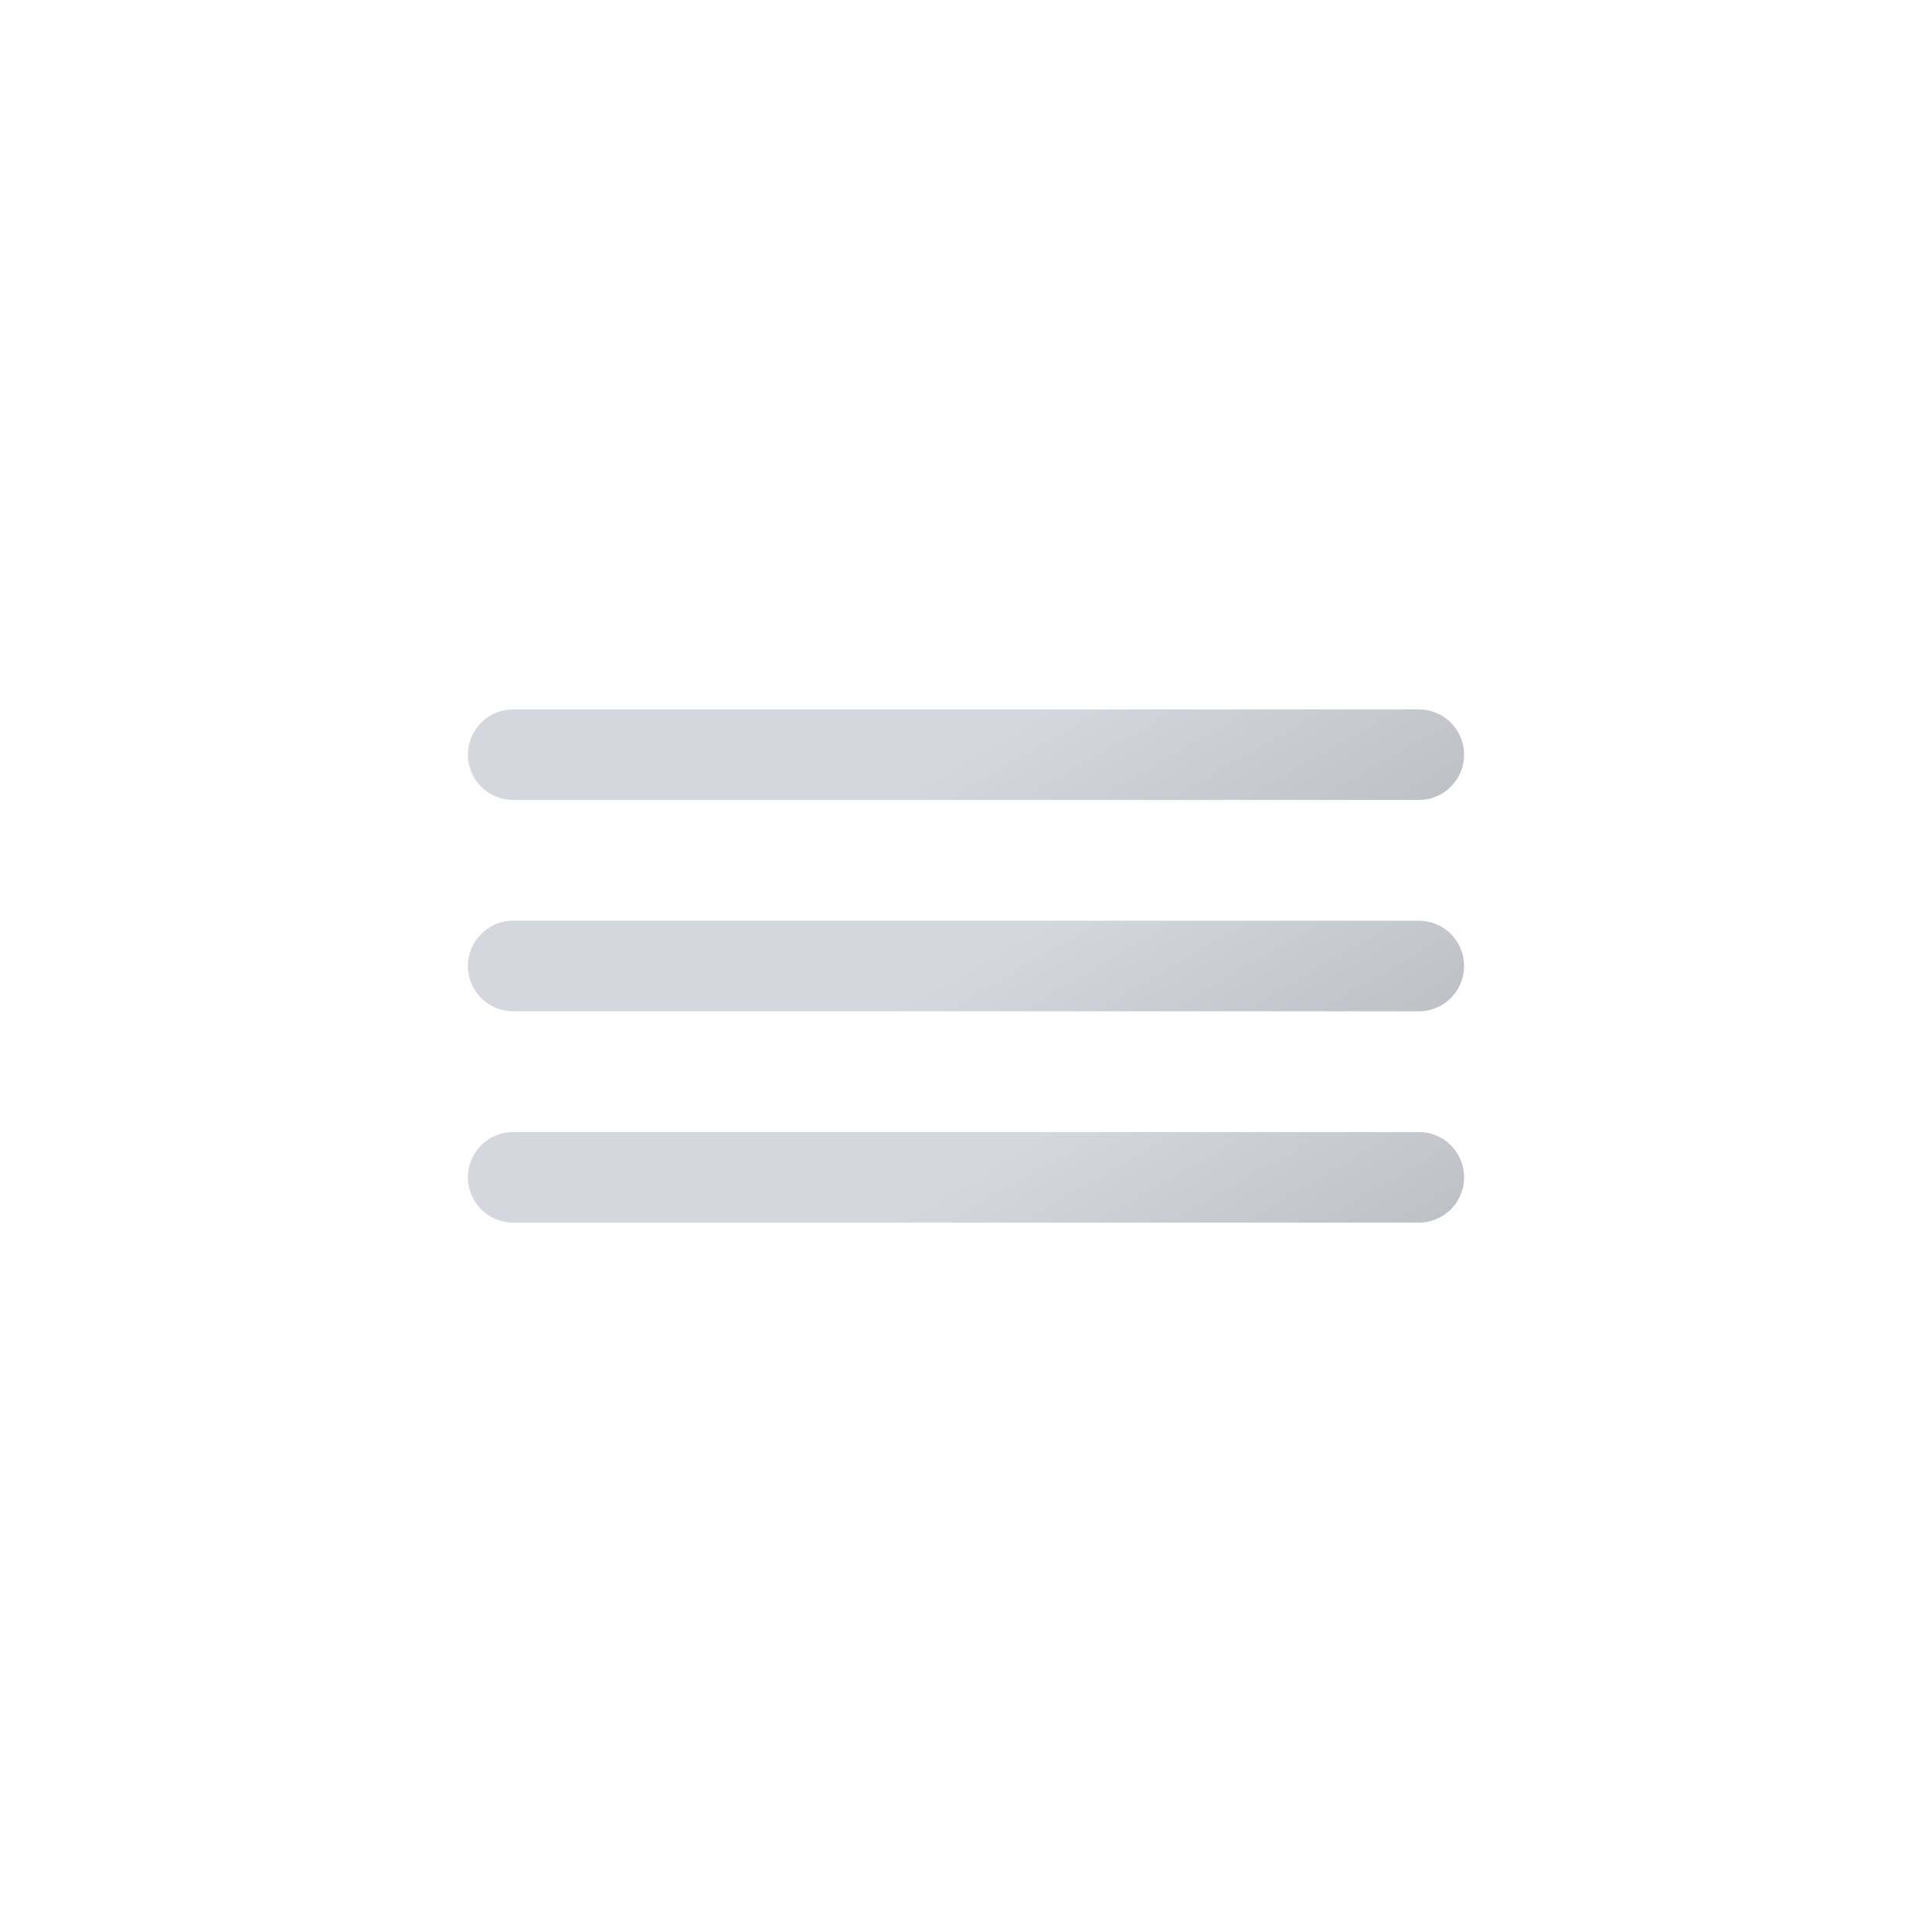
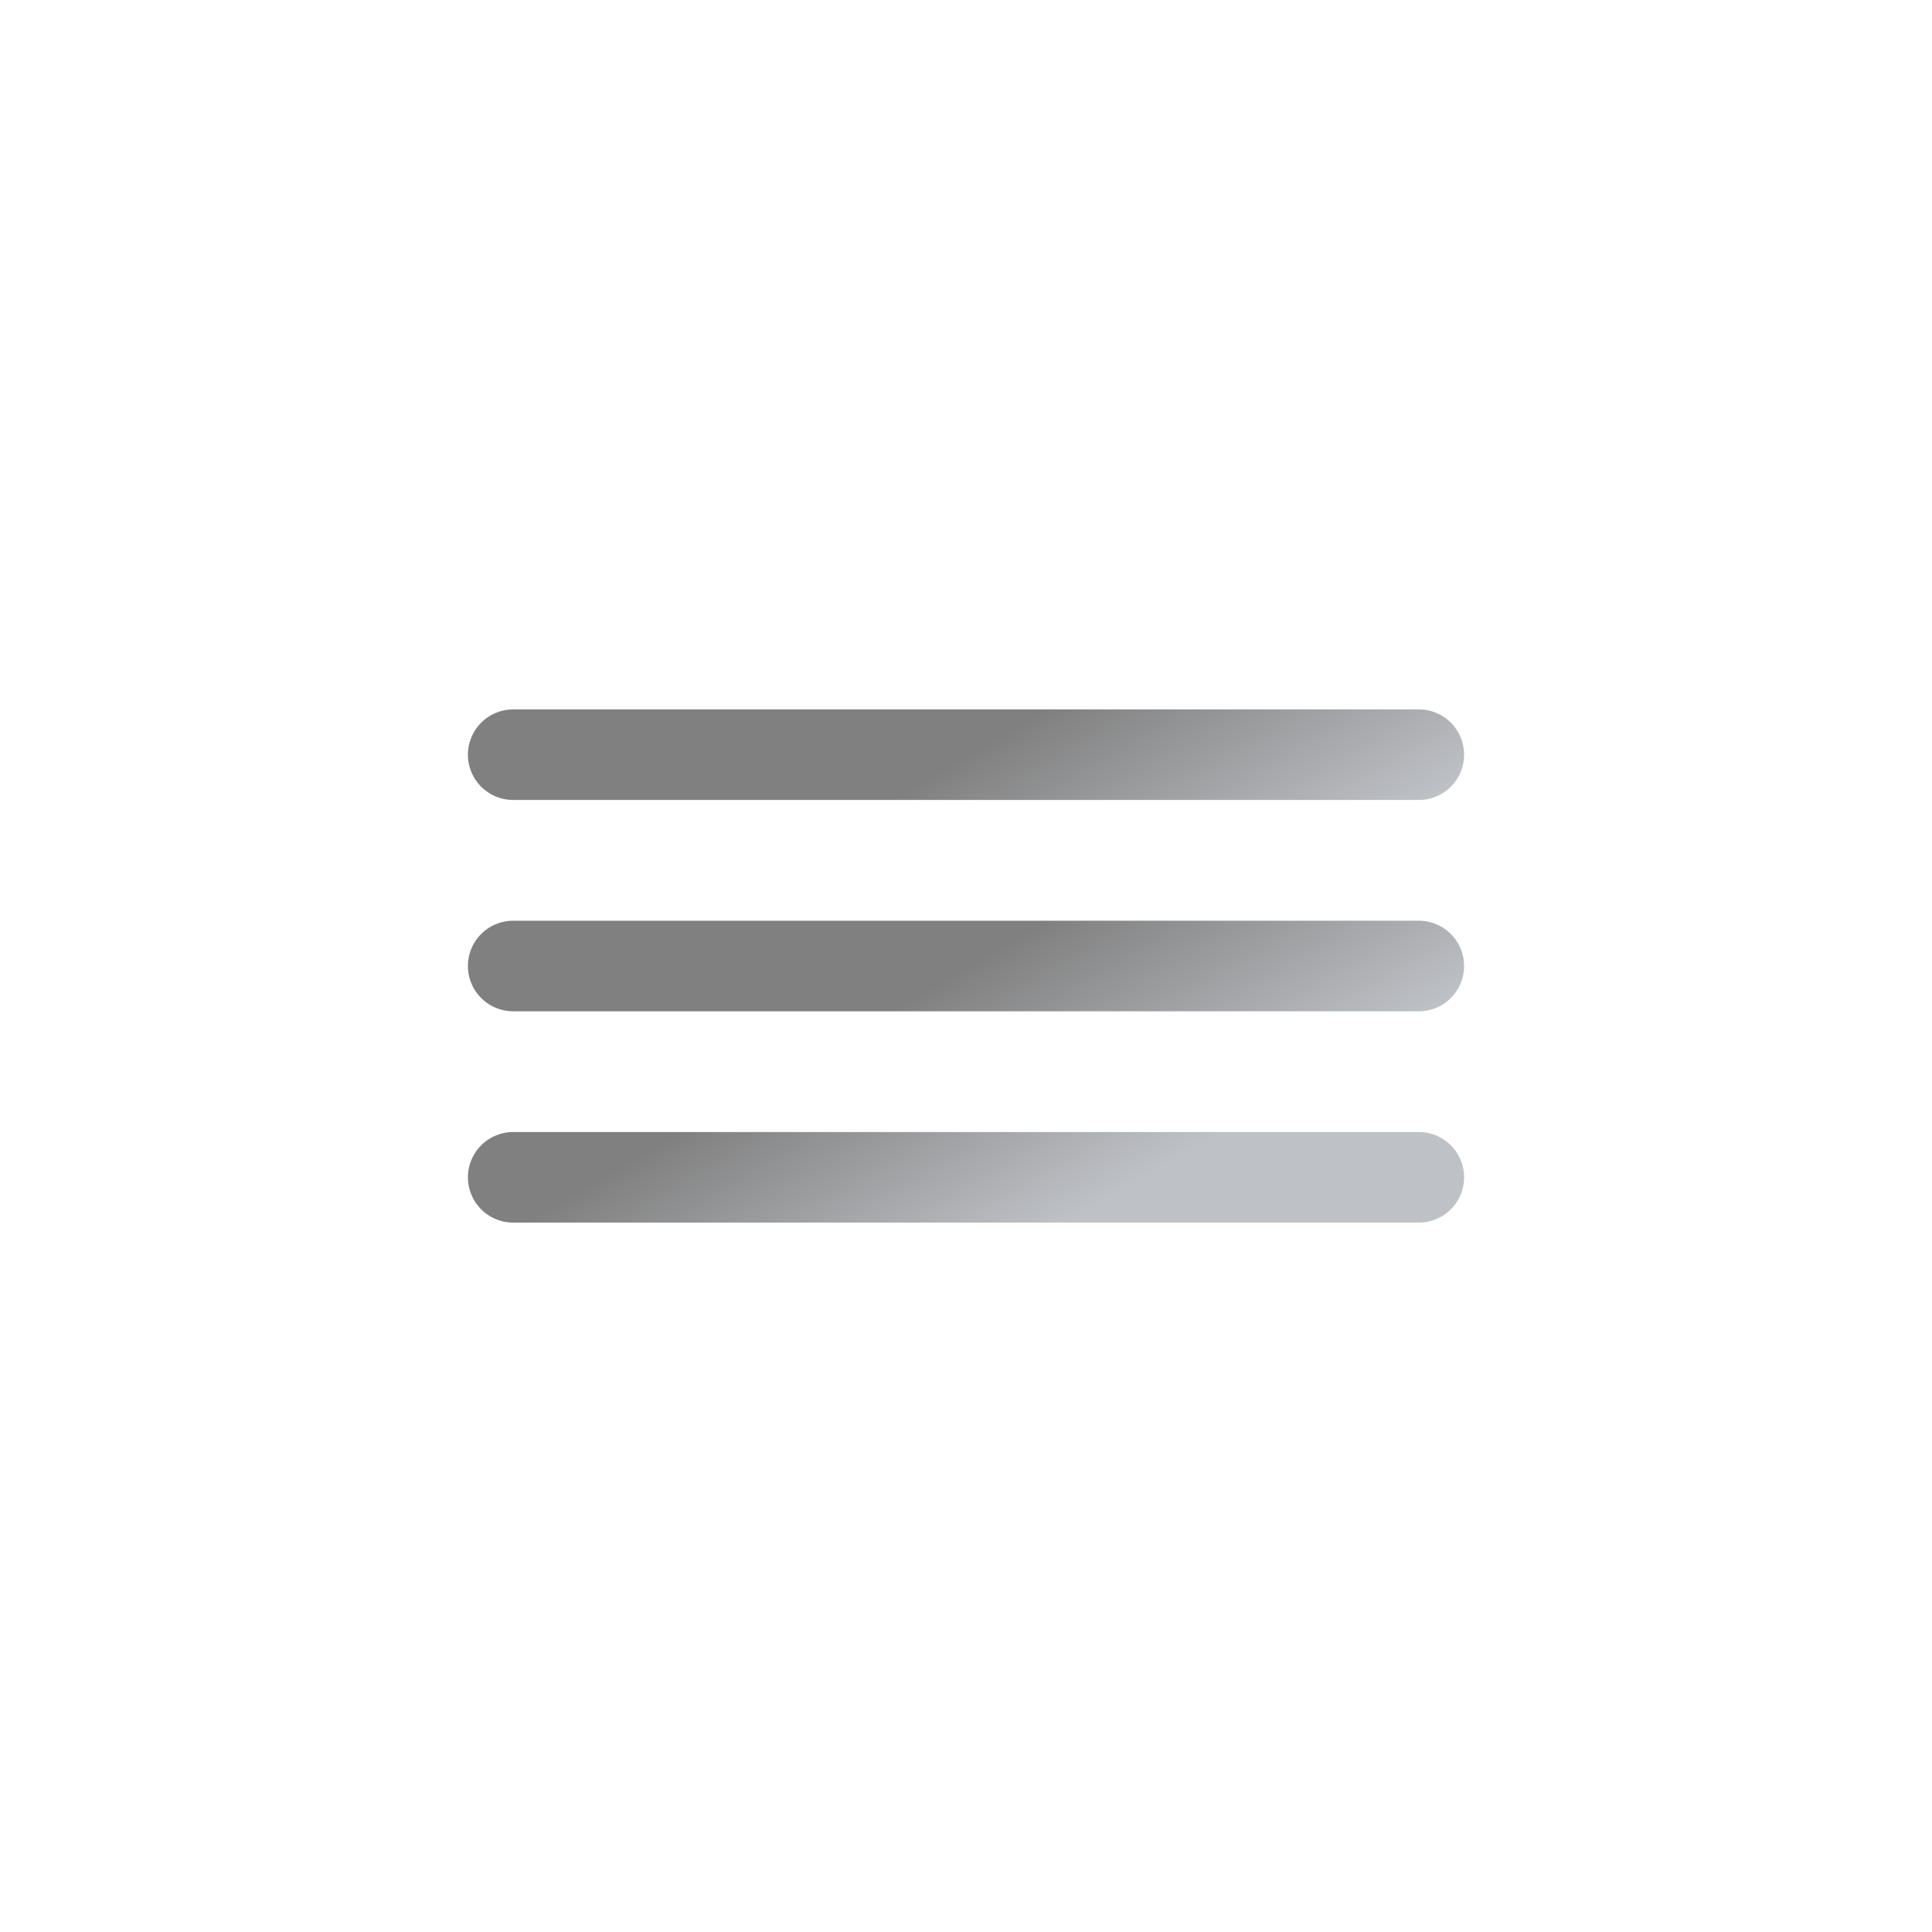
<svg xmlns="http://www.w3.org/2000/svg" xmlns:xlink="http://www.w3.org/1999/xlink" viewBox="0 0 512 512">
  <defs>
    <linearGradient id="a" x1="220" x2="292" y1="137.7" y2="262.4" gradientUnits="userSpaceOnUse">
-       <stop offset="0" stop-color="#d4d7dd" />
-       <stop offset=".5" stop-color="#d4d7dd" />
+       <stop offset="0" stop-color="gray" />
+       <stop offset=".5" stop-color="gray" />
      <stop offset="1" stop-color="#bec1c6" />
    </linearGradient>
    <linearGradient xlink:href="#a" id="b" y1="193.7" y2="318.4" />
    <linearGradient xlink:href="#a" id="c" y1="249.7" y2="374.4" />
  </defs>
-   <path fill="none" stroke="url(#a)" stroke-linecap="round" stroke-miterlimit="10" stroke-width="24" d="M136 200h240">
+   <path fill="black" stroke="url(#a)" stroke-linecap="round" stroke-miterlimit="10" stroke-width="24" d="M136 200h240">
    <animateTransform additive="sum" attributeName="transform" dur="6s" repeatCount="indefinite" type="translate" values="-48 0; 48 0; -48 0" />
  </path>
-   <path fill="none" stroke="url(#b)" stroke-linecap="round" stroke-miterlimit="10" stroke-width="24" d="M136 256h240">
+   <path fill="black" stroke="url(#b)" stroke-linecap="round" stroke-miterlimit="10" stroke-width="24" d="M136 256h240">
    <animateTransform additive="sum" attributeName="transform" begin="-1.5s" dur="6s" repeatCount="indefinite" type="translate" values="-48 0; 48 0; -48 0" />
  </path>
-   <path fill="none" stroke="url(#c)" stroke-linecap="round" stroke-miterlimit="10" stroke-width="24" d="M136 312h240">
+   <path fill="black" stroke="url(#b)" stroke-linecap="round" stroke-miterlimit="10" stroke-width="24" d="M136 312h240">
    <animateTransform additive="sum" attributeName="transform" dur="6s" repeatCount="indefinite" type="translate" values="48 0; -48 0; 48 0" />
  </path>
</svg>
